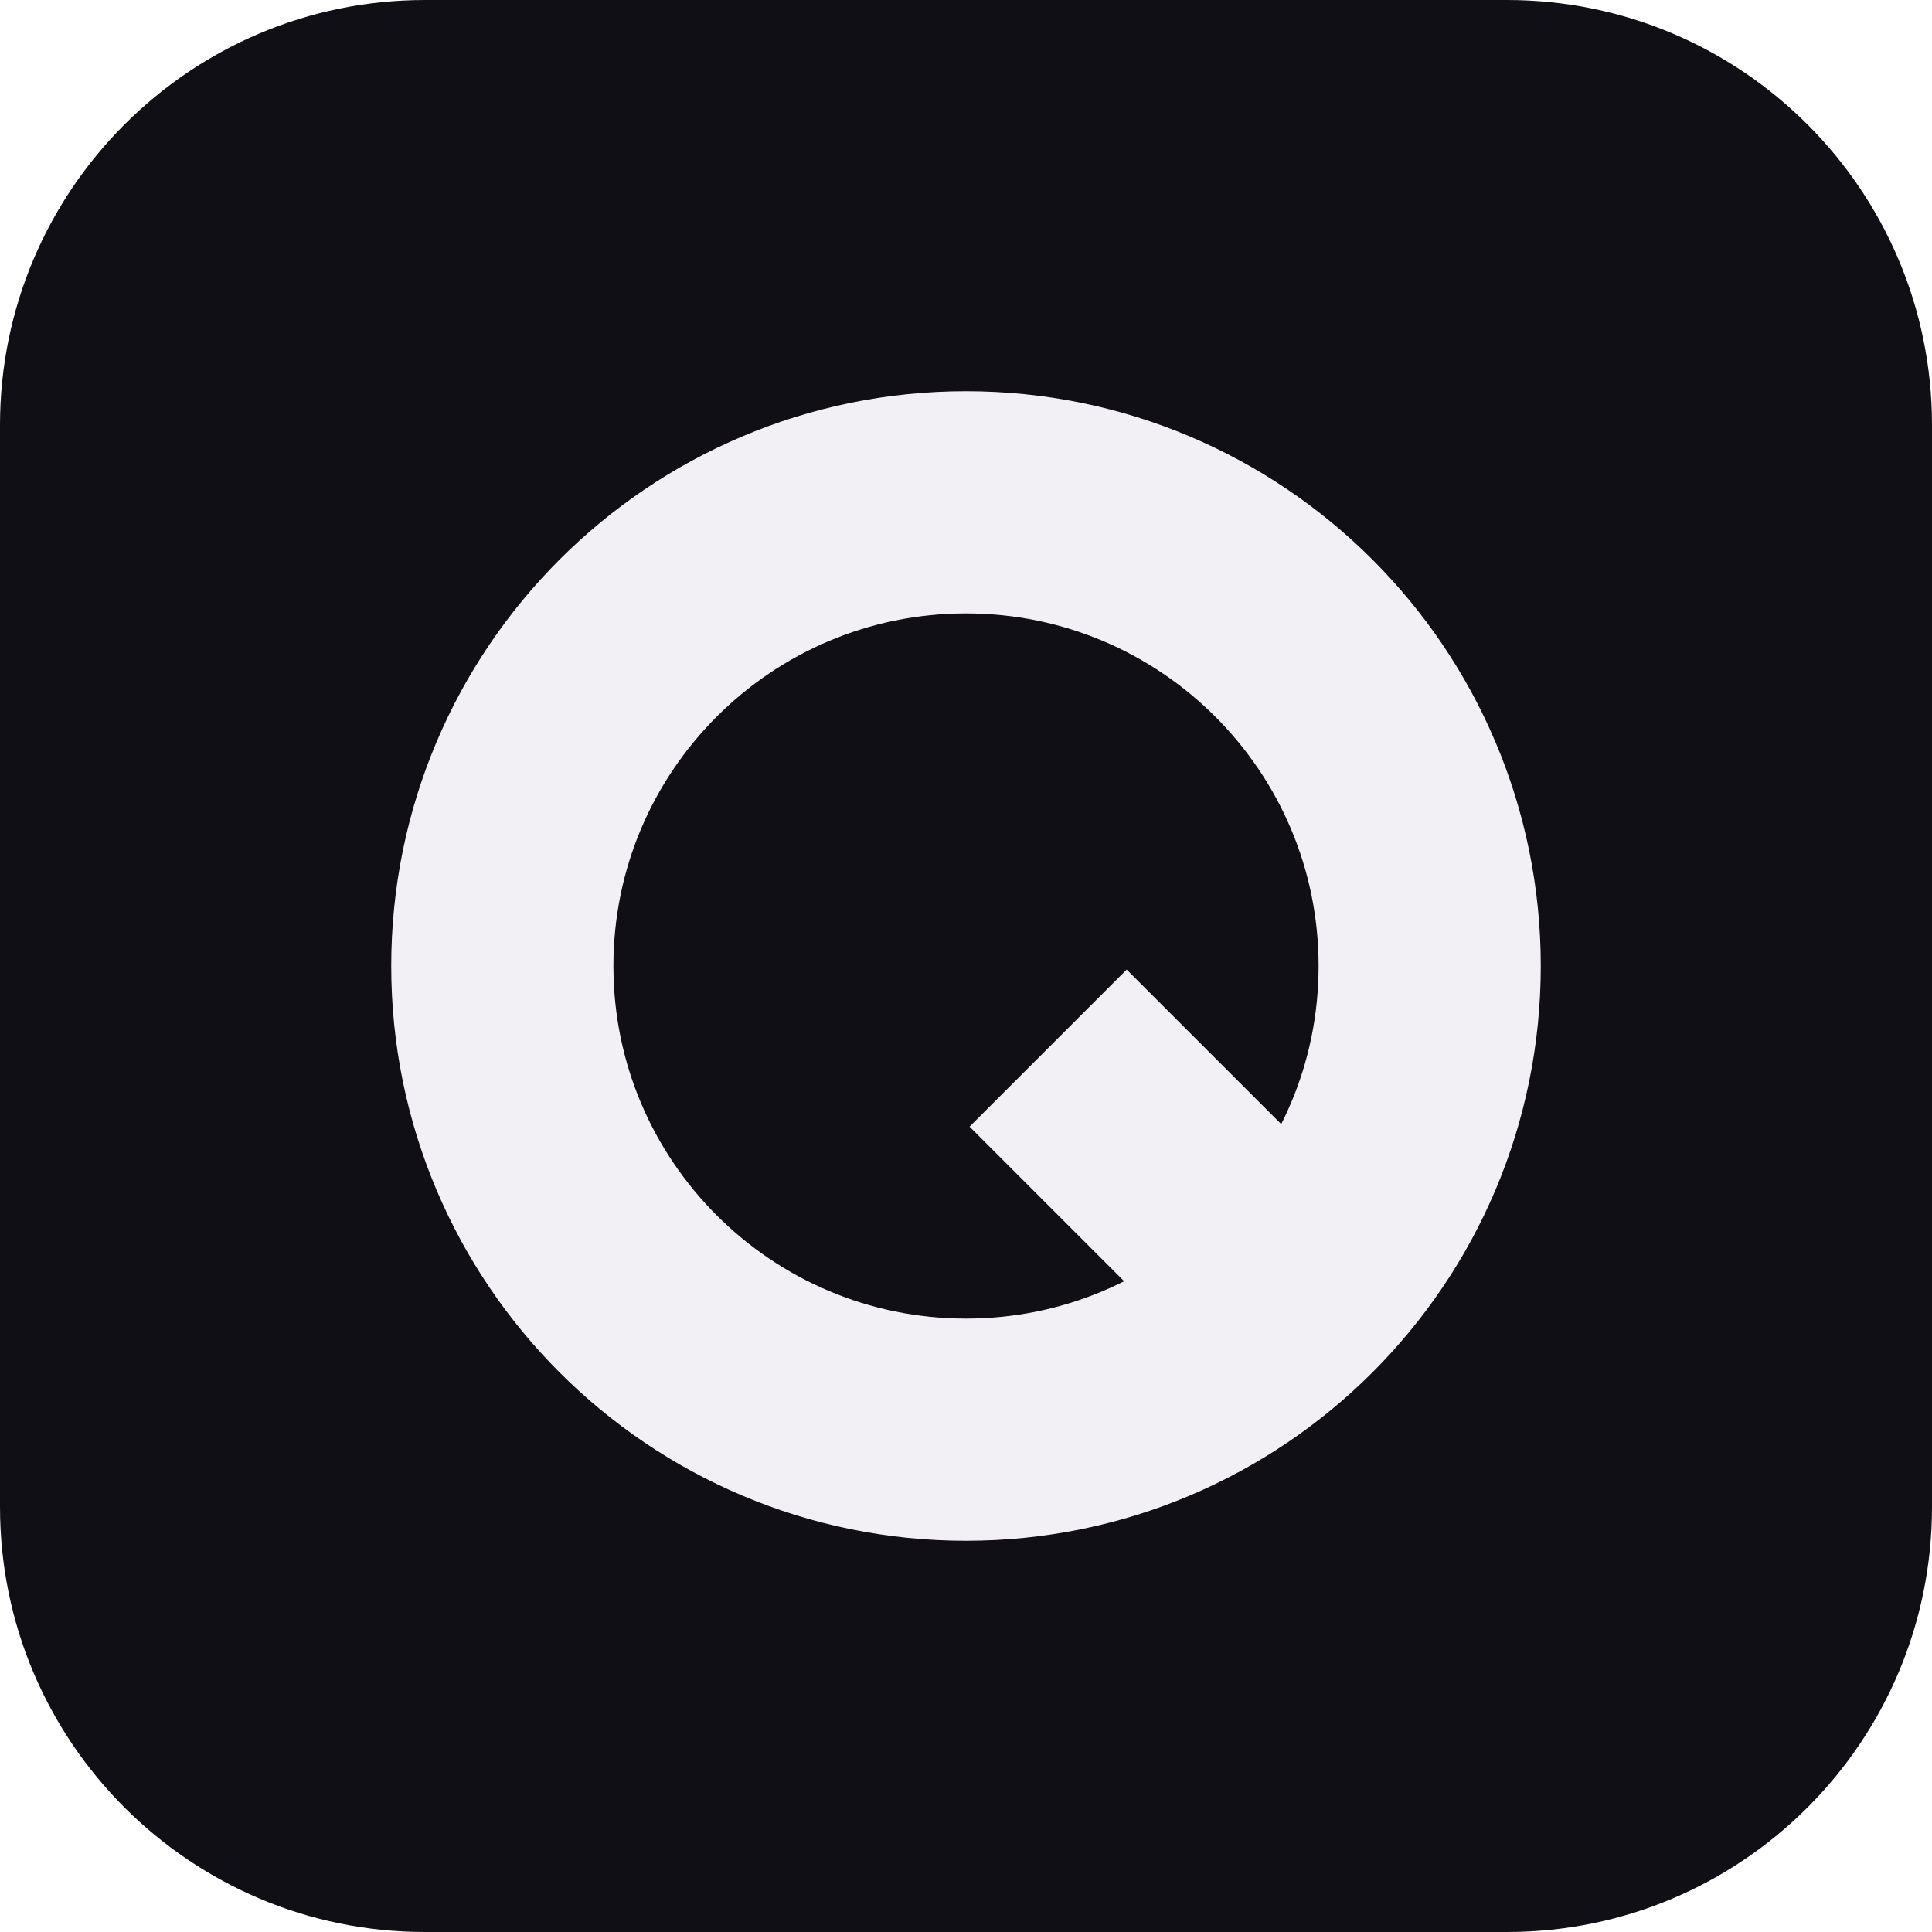
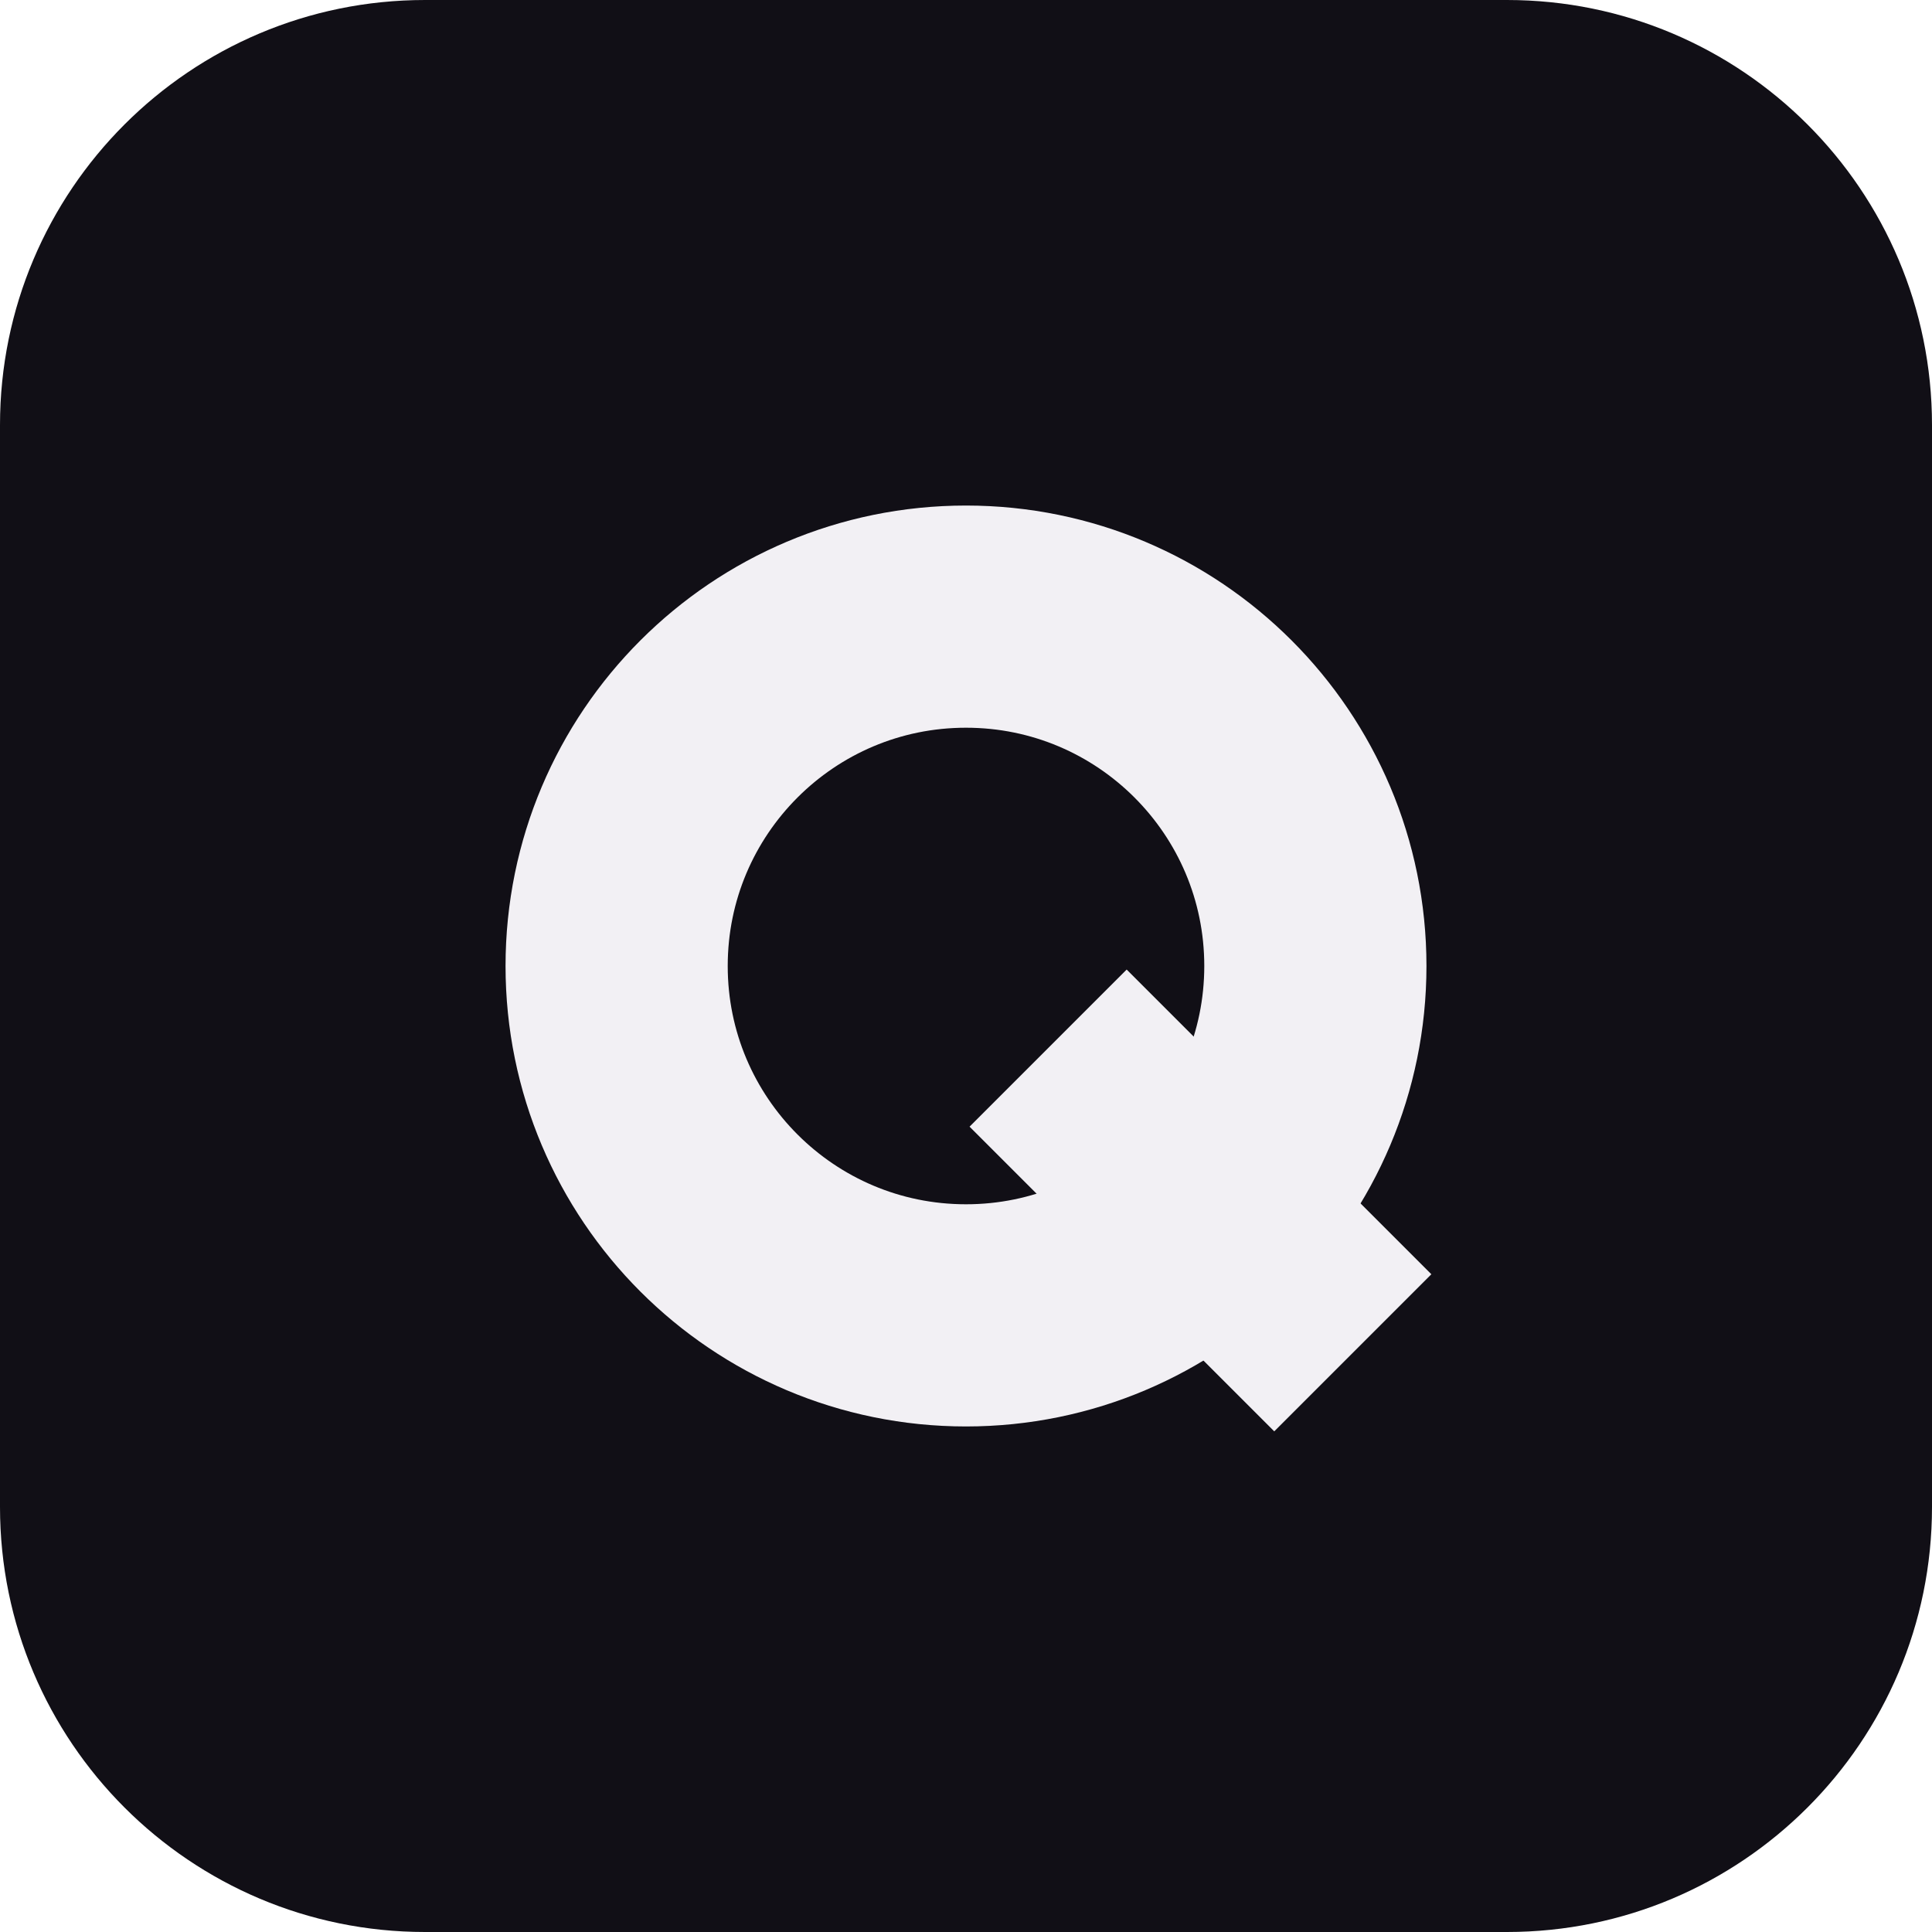
<svg xmlns="http://www.w3.org/2000/svg" viewBox="0 0 48 48" role="img" aria-label="Quite Apps">
  <rect width="48" height="48" rx="10.56" fill="#110f16" />
  <g fill="none" stroke="#f2f0f4" stroke-width="5.52">
-     <circle cx="24" cy="24" r="11.52" />
+     <circle cx="24" cy="24" r="8.68" />
    <path d="M26.04 26.04 L33.61 33.61" />
  </g>
</svg>
